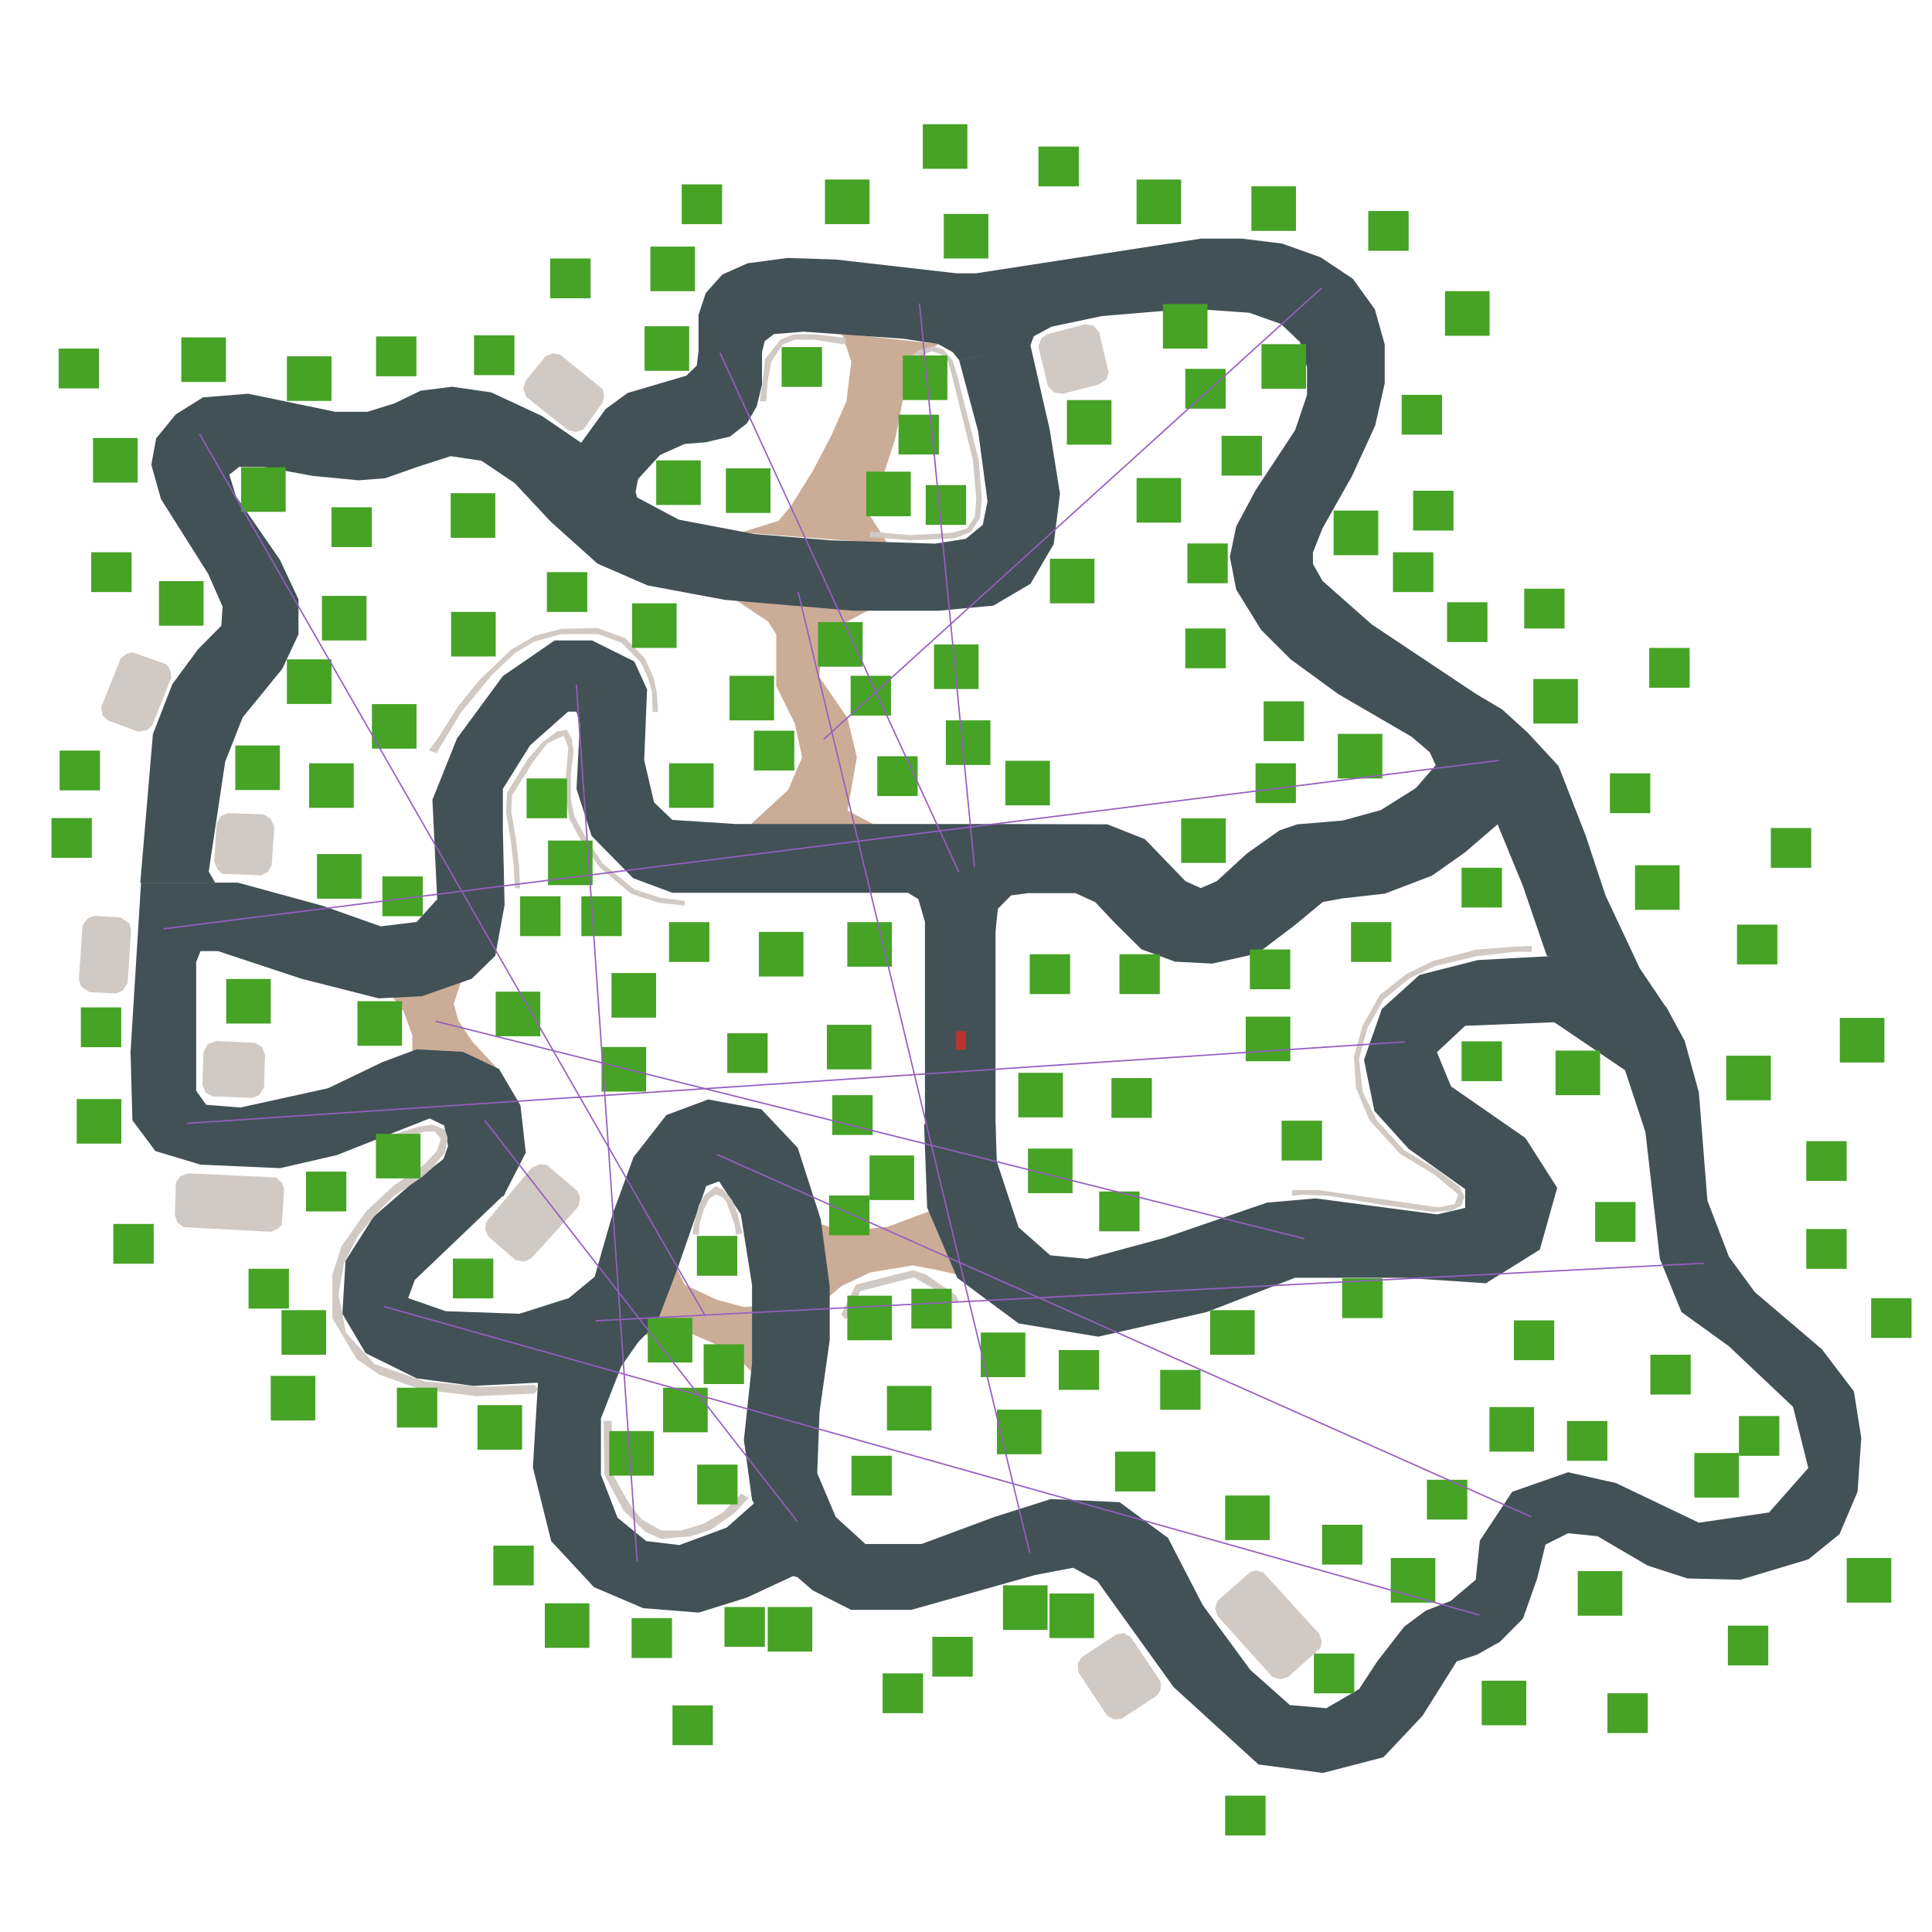
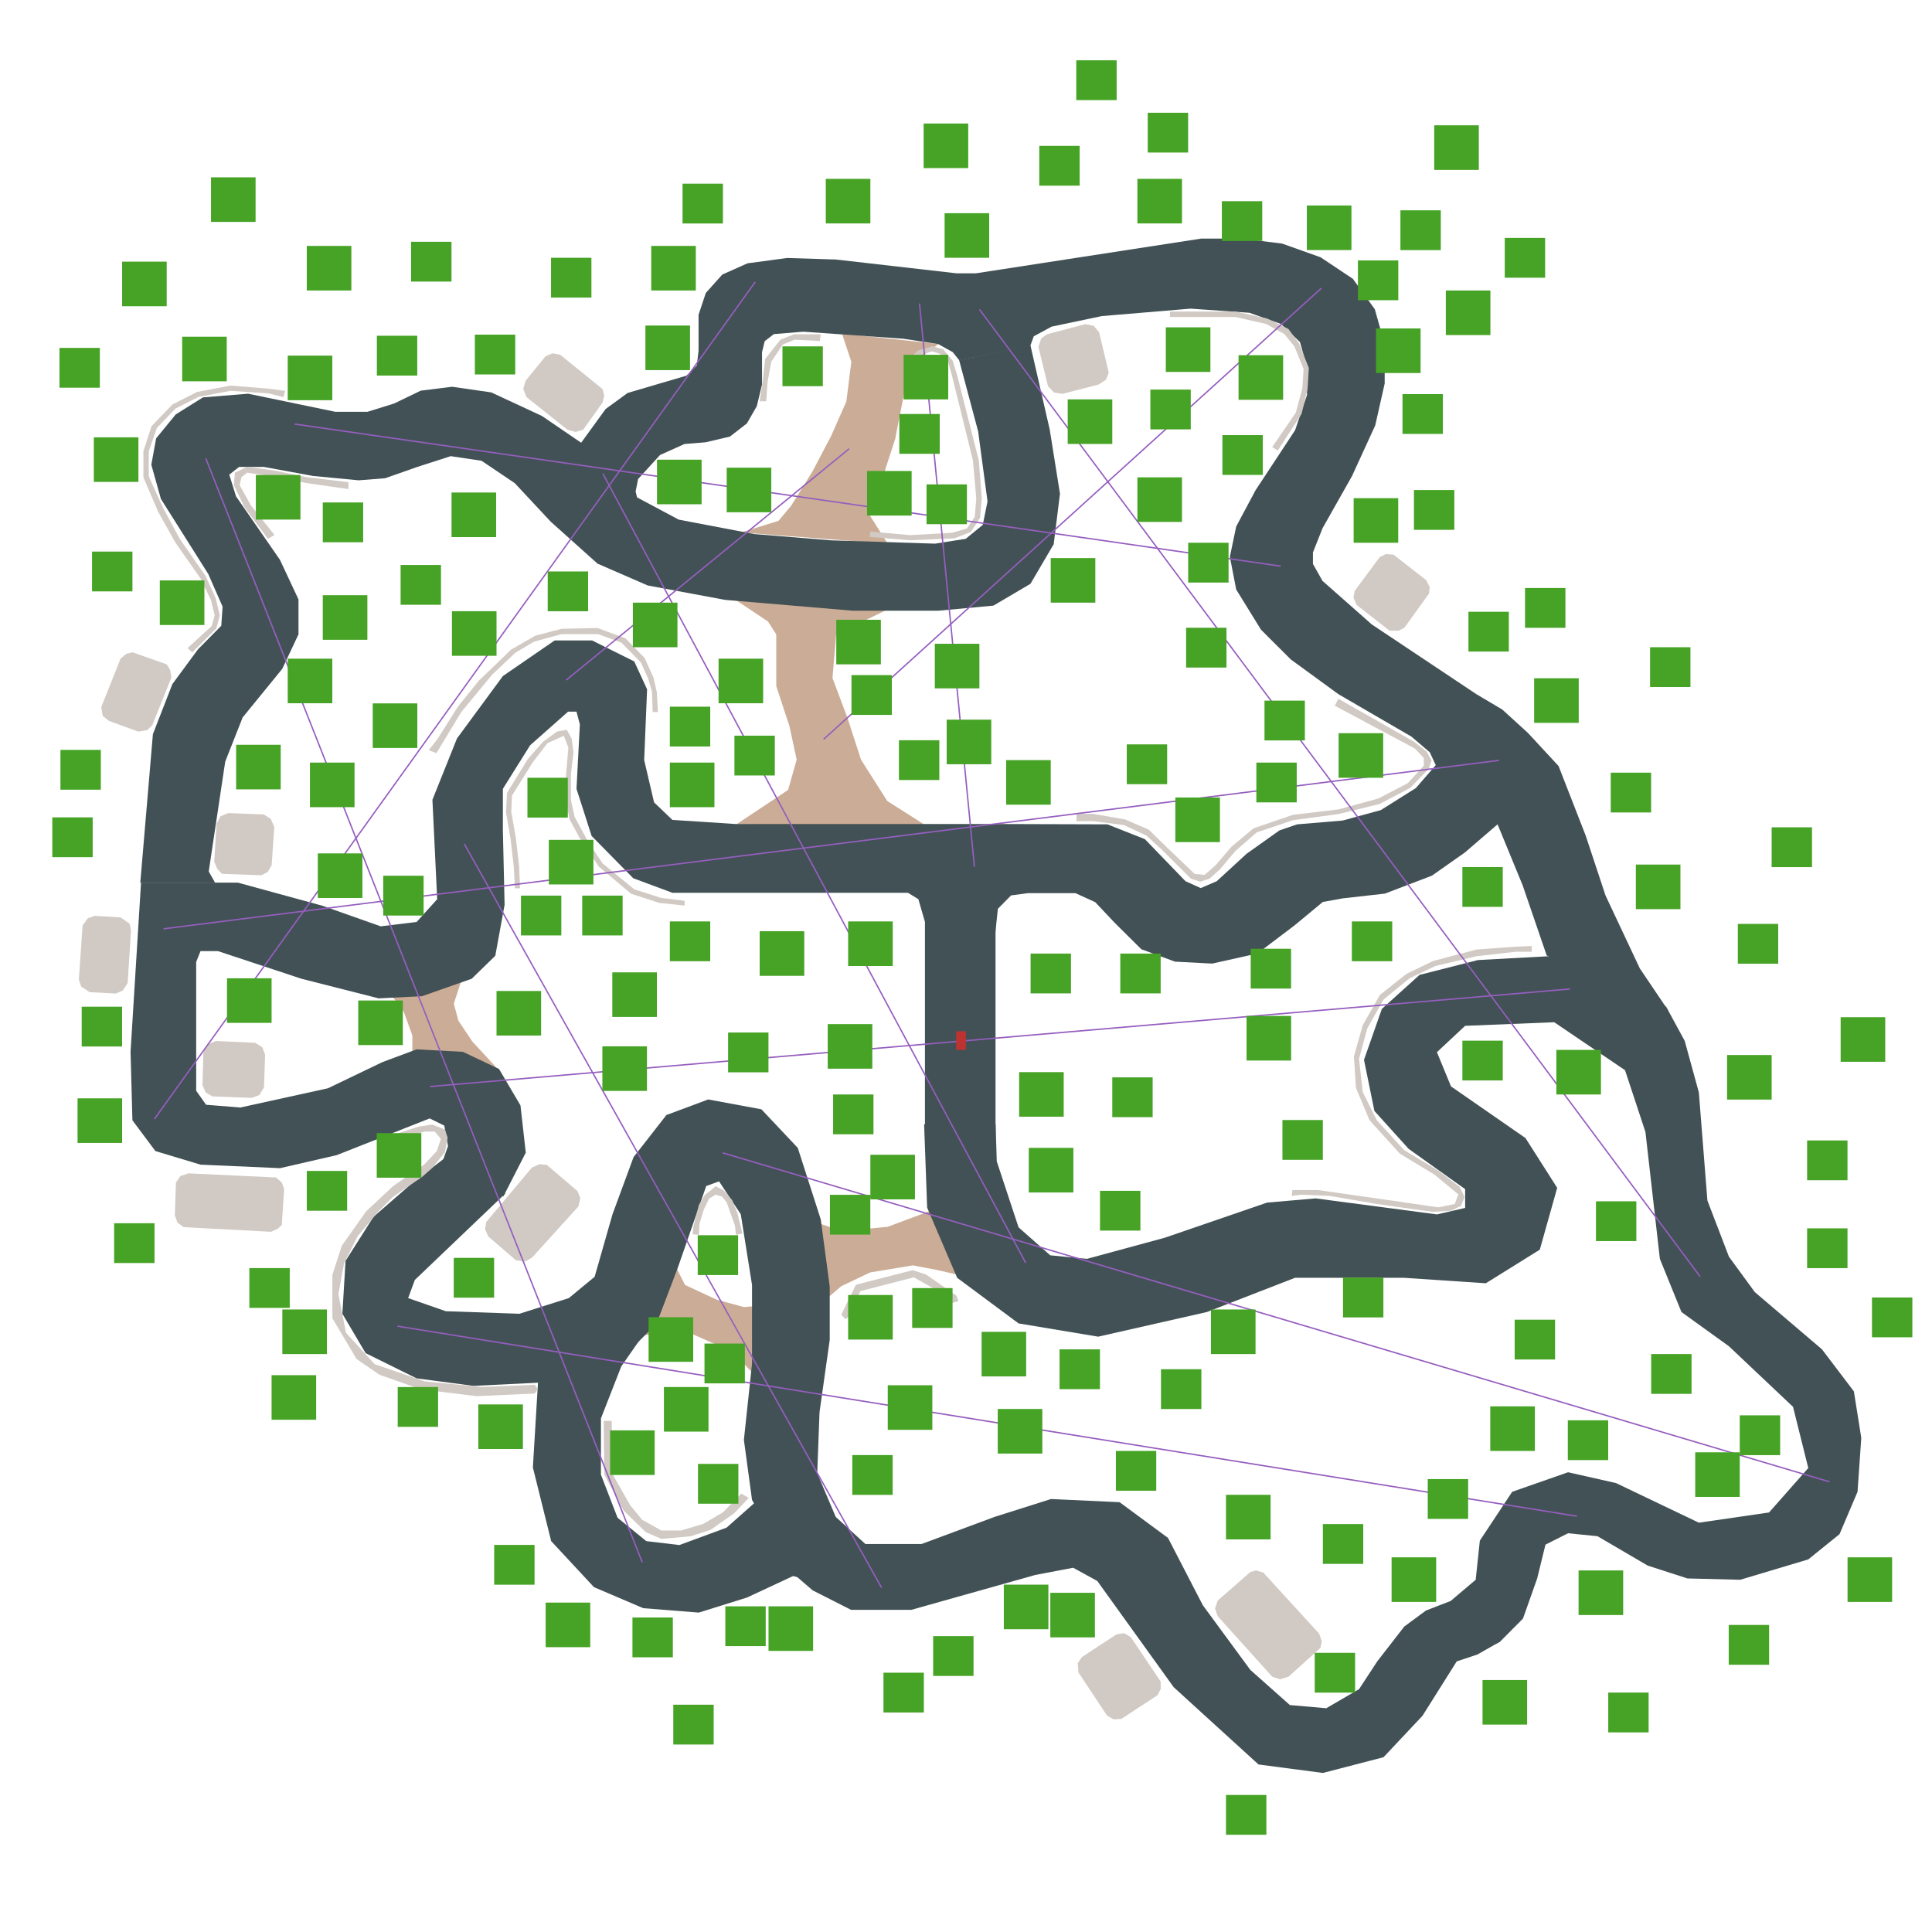
<svg xmlns="http://www.w3.org/2000/svg" width="14000" height="14000" viewBox="0 0 14000 14000" fill="none">
  <g opacity="0.5">
    <path d="M2925.5 7330.5L2844 7222L3340.5 7113.5L3288.5 7273L3321.5 7396L3423.5 7548.5L3594.5 7733L2988 7615V7503.5L2925.5 7330.5Z" fill="#97592D" />
    <path d="M6096.5 8921.5L5931.5 8863V9461L6096.5 9320L6305.5 9220.5L6614 9169.5L6782 9201L6942 9237.5L6738 8775.5L6432 8890L6096.5 8921.5Z" fill="#97592D" />
    <path d="M6023.5 3157.5L5887.5 3416.5L5733 3664.5L5641.5 3774L5370.5 3858.5L6432.5 3939.5L6306 3739.5L6403 3438.5L6486.5 3182L6549 2864.5L6602.5 2643.5L6800 2492.5L6101 2417L6169 2621L6133 2909.5L6023.5 3157.5Z" fill="#97592D" />
-     <path d="M5565 4503.5L5295.5 4324L6317.5 4410L5965.5 4597L5936 4904L6141.5 5203.5L6209 5488L6141.5 5873.5L6362.5 5989.5H5423L5711 5724L5812.5 5488L5760 5244.5L5625 4971.5V4597L5565 4503.5Z" fill="#97592D" />
+     <path d="M5565 4503.5L5295.5 4324L6428.5 4418L6059 4597L6032.5 4913L6141.5 5203.5L6239 5504.5L6429.5 5804.5L6729.5 5995L5338.5 5972L5711 5724L5773 5504.5L5720.5 5261L5625 4971.5V4597L5565 4503.5Z" fill="#97592D" />
    <path d="M4964 9311.5L4904.5 9193.5L4659 9675L4984 9653L5195 9745.5L5369.5 9862L5464 9958L5518.5 9460.5L5391 9471.5L5195 9418.5L4964 9311.5Z" fill="#97592D" />
  </g>
  <path d="M1724 6396H1022L946 7622L959.5 8118L1126 8341L1453 8439.5L2029.5 8465L2440 8370.5L3113.5 8104.5L3219.5 8156.5L3246.5 8305L3198.5 8439.5L3647.5 8670L3810 8352.5L3771.5 8010L3616 7746L3354.5 7622L3019 7604L2771 7696.5L2376.5 7886L1741.5 8025.5L1493.5 8005.5L1421.5 7904V6971L1453 6892H1579L2185 7092.5L2744 7234.5L3057.5 7219L3418 7092.5L3589 6926L3656.5 6556.5L3644 6015.5V5716L3841.5 5400.5L4116.5 5157H4177.5L4202 5249.5L4177.5 5716L4287 6057.5L4588.5 6364L4872.5 6469.5H6579.5L6655 6516L6702.5 6681V8239H7214V5971H5330L4872.5 5941.5L4739.5 5814L4668 5508L4689 4995L4596 4793L4290.5 4641H4019L3644 4899L3311.5 5351L3133.5 5795.5L3168 6516L3019 6681L2758.5 6712.5L2338.5 6564L1724 6396Z" fill="#425155" />
  <path d="M7231 6585.5L7213 6755L6957 6371L7205 5971L8024.5 5973.5L8296.5 6081L8590.5 6385.5L8701 6435.5L8817 6385.5L9033.5 6186.5L9272 6017L9400 5973.5L9729 5946L10006.5 5870L10260 5710.5L10404 5544.5L10360.5 5451L10228 5338L9699 5030.5L9353.5 4778.5L9138 4563.5L8958 4272L8912 4035L8958 3815L9098.5 3552L9385 3117L9471 2862.5V2660L9420 2478.5L9283 2348L9054 2266.5L8627 2236.5L7983.5 2290.5L7620 2367L7491 2437L7465.5 2507L6951 2610.5L6903.5 2551.5L6798 2493L6545 2454.5L5821.5 2403.5L5608 2421L5541.5 2472L5522 2551.5V2786L5484 2943.5L5412.5 3068L5289.5 3163.5L5113 3205L4960 3217.5L4783 3297L4624 3471L4598.5 3598.5L4207.5 3213.5L4388.5 2964L4548 2847.5L4794.5 2775L4973.5 2722.5L5049 2649L5062 2541.5V2281L5114.5 2123L5234 1989.5L5417 1908L5704 1869.5L6057 1880.5L6931 1980.5H7072L8704 1729H8998L9290.5 1765L9569.5 1864.5L9803.5 2020.5L9962.5 2241L10034 2495.5V2779L9965.5 3082.5L9797.5 3449L9583.5 3828L9514 4003V4086.5L9583.5 4209.5L9940.5 4525L10698 5030L10886 5141.5L11071 5310L11294 5551L11490.5 6055L11634 6488.5L11883 7018L12088 7321.5L11208 6924L11034 6416L10852 5973.5L10615 6177.5L10376 6345.5L10035.5 6475.5L9729 6510L9585.5 6536L9381 6705.5L9111.5 6909.5L8784 6982.5L8514.5 6968.5L8270.5 6878.5L8078.5 6688L7936.5 6537.5L7793 6472H7450L7326.5 6488.5L7231 6585.5Z" fill="#425155" />
  <path d="M7467 2503L6950 2609L7088 3126L7156 3633L7121.5 3803.5L6998 3904.5L6775.5 3939.5L6023.5 3915.5L5466.5 3870L4918.5 3765.5L4616.5 3604.5L4607 3566.5L4294.5 3265L3926.5 3014L3560 2843.5L3276 2802.5L3048.5 2831L2856 2924L2663 2984H2429.5L1798 2853L1471 2879.5L1273.5 3003L1131.5 3176.5L1096.5 3367.5L1166 3615.5L1509 4159L1613 4396L1603.5 4534.5L1434.5 4705.5L1249 4957.5L1108 5320L1016.5 6397H1559L1512.5 6315L1632 5519L1758.5 5198.5L2045.5 4846.5L2163 4596.5V4343.5L2028.5 4056.5L1710 3596L1661.5 3439.5L1732.5 3383.5H1911.5L2269 3449L2599 3480.5L2791 3465.5L3024 3383.5L3266 3305.5L3489.5 3339L3730 3501L3991 3780.5L4330 4084.5L4693.5 4242.5L5254.5 4347L6180.5 4425.5H6800L7199 4388.5L7467 4230.5L7635.5 3943.5L7681 3577.5L7606.5 3112L7467 2503Z" fill="#425155" />
  <path d="M4502 9901.5L4683 9641.5L3900 9992L3861.5 10634L3994 11167.5L4304 11501L4661 11653.5L5063.5 11685.5L5412.5 11576.5L5747.5 11420.5L5811.5 11437.5L5484.5 10875.5L5265 11070L4923 11196L4683 11167.5L4475 10998L4354.5 10686V10278.5L4502 9901.5Z" fill="#425155" />
  <path d="M3006 9275L3662 8648.5L3216.5 8396.5L2988.5 8572L2706.5 8817.5L2504 9136.5L2481 9520L2649.5 9805.5L3018.5 9988L3430.5 10042.5L3899.5 10019.5L4584.5 9765L4757.5 9591.5L4910 9191L5117.5 8594.5L5210.5 8560.5L5368 8799L5449.5 9311.5V9881L5390.5 10434L5449.5 10869L5759.5 11413L5889 11524.5L6167 11665.5H6604L7501 11413L7776.5 11360.5L7951.5 11456.5L8505 12226L9119.5 12786L9586.5 12847.5L10025.5 12733.5L10308 12433L10556 12039L10706.5 11989L10820.5 11923L10586 11572.5L10333 11670.5L10176 11786.5L9980 12039L9848.5 12240L9610.5 12378.5L9347 12355.5L9060.5 12101L8716 11632L8464 11144.5L8113 10885.5L7616 10862.5L7207 10992L6678 11188.5H6271L6056 10992L5922 10675.5L5938.5 10234L6012.5 9709.5V9323.5L5947.5 8836L5781 8318L5517.5 8038.5L5132 7967L4829 8080L4591 8385L4438.5 8799L4309 9252L4122 9406.5L3764 9520L3230 9501.5L2957.5 9406.5L3006 9275Z" fill="#425155" />
  <path d="M10867 11899L10693.5 11990.5L10514.5 11599L10693.5 11447.5L10723.5 11164L10958 10810L11363 10668.5L11710.5 10747L12310.5 11034L12819 10960L13103.5 10638L12993 10194.5L12528.5 9755.5L12184.5 9507.5L12028 9122L11923.5 8203L11775.5 7755L11262.5 7407.5L10617 7433.5L10412.5 7624.5L10514.5 7872.5L11054 8246.5L11284 8607.5L11158 9055.5L10767 9299L10175.5 9259.5H9384L8745 9507.5L7958 9686L7381 9590L6936 9259.5L6718.5 8751L6696.5 8147H7214.5L7223 8416L7381 8894L7610.5 9096.5L7877 9122L8440.5 8969L9181.5 8714.5L9533.5 8684L10412.5 8800L10617 8753V8617L10208 8325.5L9959.5 8050.5L9884 7680L10013.5 7311L10286.5 7064.5L10709 6957L11262.5 6927L11710 7037.5L12074 7296L12208 7542.5L12310.5 7916L12372.5 8699.5L12528.5 9106.5L12716 9363L13202.5 9777.5L13434 10082.5L13487.5 10419.5L13460.5 10810L13330 11117L13103.5 11300L12610.5 11447.5L12228 11438L11940 11345L11576 11132L11363 11110.5L11199 11193L11139 11438L11036 11729L10867 11899Z" fill="#425155" />
  <path d="M874.5 6648L686 6636.5L635.5 6655L598.5 6706.5L571.5 7097.5L588 7149L650 7189.5L839.5 7199.5L890 7177.5L925 7123L949.5 6739L938.5 6693L874.5 6648Z" fill="#D1C9C3" />
  <path d="M1849 7556.7L1566.5 7543.5L1503 7567.5L1474 7626.5L1467 7862.5L1490.5 7916.5L1539.5 7945L1825 7955.5L1879.5 7935L1913 7879.5L1921 7644L1901.5 7589.5L1849 7556.7Z" fill="#D1C9C3" />
  <path d="M1911 5901.5L1654 5892L1597.5 5915L1569 5969.5L1552.5 6245L1575 6297L1608.5 6332.01L1894 6342.51L1940.5 6318.5L1968.5 6270L1987.5 5992.5L1962 5934L1911 5901.5Z" fill="#D1C9C3" />
+   <path d="M9817 4281L9998 4037L10043 4015L10096.5 4018.5L10335.5 4204.5L10360.5 4255L10354.5 4302L10176.5 4549L10134.5 4570.5H10069.5L9830 4383L9807.5 4330.5L9817 4281Z" fill="#D1C9C3" />
  <path d="M916 4737.5L961 4727L1208.5 4814.5L1233.5 4856.5L1242.5 4908.5L1103 5256L1066.5 5291L1002 5301.5L789 5223.5L744 5187L734 5123.5L874 4772.5L916 4737.5Z" fill="#D1C9C3" />
  <path d="M4366.5 2819.5L4059.5 2571L4005 2560L3953 2582L3810 2757.5L3791.5 2817L3815 2877.5L4113 3114.5L4170.5 3130L4225.5 3114.5L4366.5 2917L4378.5 2867.5L4366.5 2819.5Z" fill="#D1C9C3" />
  <path d="M7924.5 2360.5L7864 2349L7586.5 2422.5L7545.5 2452.5L7524.5 2512.5L7594 2798L7637 2844L7699.5 2854L7960.5 2786.5L8014.5 2751.5L8034.5 2701L7964.5 2407L7924.5 2360.5Z" fill="#D1C9C3" />
  <path d="M1999.5 8532.5L1365.5 8502.5L1307.5 8522L1275 8569L1267 8807L1285.5 8859L1331.5 8892.5L1964 8926L2014 8903L2042 8876L2059 8615.5L2042 8569L1999.5 8532.5Z" fill="#D1C9C3" />
  <path d="M3523.5 8855L3854 8461L3910 8436L3962.5 8441.5L4184.5 8631L4205 8680L4191.5 8742L3854 9114.5L3803.5 9142L3738 9132L3538 8959.5L3515 8907.5L3523.5 8855Z" fill="#D1C9C3" />
  <path d="M8411 12186L8194 11863L8145.5 11834.5L8090.5 11843.5L7840 12007.5L7810 12052L7815 12119.5L8022 12431.5L8069 12459L8125.5 12456L8388.5 12283.5L8411 12239V12186Z" fill="#D1C9C3" />
  <path d="M8824 11598.5L9061 11391L9102 11380L9154.5 11395.5L9558.5 11837.5L9578.5 11893L9568 11941.5L9337 12150L9275.5 12169L9219 12150L8824 11711.5L8804.5 11655.5L8824 11598.5Z" fill="#D1C9C3" />
  <path d="M5068.5 8869L5064.5 8948L5019 8944L5025 8887L5064.5 8731L5109 8657L5151 8625.5L5186 8596L5244 8625.5L5305.5 8696.5L5343.5 8789.5L5366 8881.5L5379 8938.5L5333 8948L5325.5 8881.5L5265.5 8712.5L5233 8671.5L5186 8657L5138.5 8685L5099.5 8766.5L5068.5 8869Z" fill="#D1C9C3" />
  <path d="M6096 9527L6126.5 9559L6156.5 9537L6234.5 9356L6622 9256L6868 9395L6894 9443L6945 9429L6931.5 9389.5L6710.5 9235.5L6614 9204L6202 9310L6096 9527Z" fill="#D1C9C3" />
  <path d="M3034.5 8164L2844 8224.5L2854 8279.5L3073.5 8200H3150.5L3195 8253L3165 8341.5L3073.5 8439.5L2849.5 8594L2654 8777L2476.5 9027.5L2408.5 9238V9552.5L2584 9848L2749 9961.5L3048 10067.5L3453.5 10117L3874.5 10098L3897.5 10067.5L3874.5 10035L3495.5 10050L3079.5 10010.5L2715 9885.5L2507 9657.5L2452 9378L2493 9155L2591 8958.5L2743.5 8777L2849.5 8671L3057.5 8529.5L3132 8463.5L3224 8350L3244 8244L3224 8185L3132 8149L3034.5 8164Z" fill="#D1C9C3" />
  <path d="M4374.5 10296H4433V10672.5L4566.5 10907.5L4653 11012.5L4792 11090.5H4936.5L5097.5 11042L5239.5 10958.5L5371.5 10823L5425.5 10854.5L5320 10966L5148.5 11086L5006.5 11132L4792 11151.5L4678.5 11101.5L4518.5 10946L4379 10684.5L4374.5 10296Z" fill="#D1C9C3" />
  <path d="M3825 5500L3674 5745.5L3667 5888L3700 6079.5L3723 6280L3731.5 6437H3768.5L3762 6280L3738 6072.5L3705 5883L3710 5765.5L3861.5 5522.5L3966.5 5386L4085.5 5331.5L4118.5 5417.5L4101.5 5620V5797L4126 5935L4200.5 6072.5L4339.5 6280L4573.5 6476.5L4778 6543L4961 6562V6527.5L4788.5 6506L4596.5 6444.5L4367.5 6257.5L4262.5 6100.5L4164 5919.5L4137 5797V5609L4156 5450.5L4142.5 5352.5L4107 5288.5L4036.5 5301L3935 5375L3825 5500Z" fill="#D1C9C3" />
  <path d="M3341 5162L3162.5 5457.5L3107 5436L3170 5355.5L3320.5 5117.5L3469 4933.5L3704 4707L3878.5 4606.5L4069.5 4556.5L4329.5 4551L4532 4625L4671 4768L4735 4909L4759 5012.5L4767.5 5159.5H4729.5L4724.5 5012.5L4698 4920L4644.5 4801L4503.5 4657L4334.5 4595H4069.5L3870 4649.5L3735 4729.5L3565.5 4889.5L3341 5162Z" fill="#D1C9C3" />
+   <path d="M1941.5 3904.5L1989 3876.5L1820 3665L1736.5 3516L1750 3458L1791 3425L1968 3451.5L2218.5 3500L2525 3544V3494.5L2223 3458L1988 3409.5L1791 3382.5L1702.5 3425L1694.5 3516L1772.5 3676.5L1941.5 3904.5Z" fill="#D1C9C3" />
+   <path d="M9259 3265L9219 3239.5L9390 2990L9437 2815L9446.5 2674L9379.5 2509.5L9306.5 2420.5L9174.5 2347.5L8952 2297H8478V2257.5H8952L9183 2308.5L9336 2383.5L9412 2485.5L9484.5 2666.5L9475.5 2815L9431.5 2999.5L9259 3265Z" fill="#D1C9C3" />
+   <path d="M9672.5 5114L9698 5063.5L10247 5375L10337 5445L10374 5511L10352.5 5571.5L10218.5 5709.5L9998.5 5825.5L9699 5899L9369 5943.5L9106.5 6032L8951.5 6167L8840 6299.5L8765 6367L8697 6389L8629.5 6367L8421.5 6159.5L8307.5 6055L8145.5 5979L7923 5950.5H7801V5898H7923L8153 5938L8324.5 6012L8445 6130L8657.5 6333.5L8729.5 6339.5L8809.5 6269L8923.5 6136L9083.5 6002.5L9369 5904.5L9699 5865.5L9987 5786.5L10201 5675.5L10317.5 5549V5492.5L10251.5 5423.5L9672.5 5114Z" fill="#D1C9C3" />
+   <path d="M1393.5 4727.5L1359 4696.5L1534.5 4536L1555.5 4459L1528.5 4347.5L1452.5 4191L1270.5 3931L1145.5 3707L1039 3458.5V3269.5L1098 3088.5L1250 2930.5L1428.5 2840L1671.5 2794L1951.5 2817L2066.5 2832.5L2053.5 2877.5L1947 2851L1671.5 2832L1438.5 2876L1271 2961L1137 3101L1078 3269.5V3452L1181.5 3680.5L1302 3904L1489 4173L1562 4332.5L1593 4459L1567 4554.5L1393.5 4727.5Z" fill="#D1C9C3" />
  <path d="M6653.5 2539.5L6562.5 2620L6587.5 2652L6670.5 2571.5L6755 2546L6813 2565L6870 2620L6897.5 2718.5L7050 3335L7074.5 3613L7063.5 3745.5L7007.5 3829L6901 3860.5L6594 3878L6306 3851.5L6302 3891L6594 3915L6916 3901L7035 3855L7102 3751.5L7114.5 3613L7092.5 3335L6936 2718.5L6903 2612.5L6834 2530L6755 2509L6653.5 2539.5Z" fill="#D1C9C3" />
-   <path d="M5898 2461.5L6123.5 2496.5L6130.5 2452.5L6086 2444L5903.5 2422.5H5753L5655 2461.5L5544 2602.5L5527 2764.5L5504.5 2908H5552.5L5562 2768.5L5589.5 2620L5672.5 2496.5L5757.5 2461.5H5898Z" fill="#D1C9C3" />
+   <path d="M5757.5 2461.5L5941.5 2471L5947 2422.5H5753L5655 2461.5L5544 2602.5L5527 2764.5L5504.5 2908H5552.5L5562 2768.5L5589.5 2620L5672.5 2496.5L5757.5 2461.5Z" fill="#D1C9C3" />
  <path d="M9365 8623.5L9360.5 8666L9427 8657L9636.5 8666L9976.5 8724.5L10382.5 8782L10515 8773.5L10587 8738L10613 8673.5L10577.5 8601L10423 8483.5L10173.5 8333L9976.5 8117.5L9875 7913.5L9848 7672.5L9908 7452L10025.5 7243L10215 7088.5L10401 7000L10700 6929L10982.5 6897H11099.5V6854.5L10982.5 6860L10700 6880.5L10384 6964L10192 7057L9999.5 7209.5L9875 7429L9811 7655L9826 7884L9924 8117.5L10144 8360L10395 8512L10567.5 8655L10542 8724.5L10423 8749L10055 8695.5L9550 8623.5H9365Z" fill="#D1C9C3" />
-   <rect x="6140" y="6682" width="323.05" height="323.05" fill="#46A325" />
-   <rect x="9694" y="5318" width="323.05" height="323.05" fill="#46A325" />
-   <rect x="8559" y="5930" width="323.05" height="323.05" fill="#46A325" />
-   <rect x="9141" y="2494" width="323.05" height="323.05" fill="#46A325" />
-   <rect x="8427" y="2203" width="323.05" height="323.05" fill="#46A325" />
-   <rect x="6542" y="2576" width="323.05" height="323.05" fill="#46A325" />
-   <rect x="6277" y="3418" width="323.05" height="323.05" fill="#46A325" />
-   <rect x="4755" y="3336" width="323.05" height="323.05" fill="#46A325" />
-   <rect x="1747" y="3386" width="323.05" height="323.05" fill="#46A325" />
-   <rect x="1705" y="5402" width="323.05" height="323.05" fill="#46A325" />
-   <rect x="3266" y="3574" width="323.05" height="323.05" fill="#46A325" />
-   <rect x="7608" y="4049" width="323.05" height="323.05" fill="#46A325" />
-   <rect x="6768" y="4670" width="323.05" height="323.05" fill="#46A325" />
-   <rect x="7285" y="5513" width="323.05" height="323.05" fill="#46A325" />
-   <rect x="5928" y="4508" width="323.05" height="323.05" fill="#46A325" />
-   <rect x="5286" y="4897" width="323.05" height="323.05" fill="#46A325" />
-   <rect x="11111" y="4920" width="323.05" height="323.05" fill="#46A325" />
-   <rect x="11848" y="6270" width="323.05" height="323.05" fill="#46A325" />
-   <rect x="13332" y="7376" width="323.05" height="323.05" fill="#46A325" />
-   <rect x="9664" y="3700" width="323.05" height="323.05" fill="#46A325" />
-   <rect x="9068" y="1350" width="323.05" height="323.05" fill="#46A325" />
-   <rect x="10471" y="2110" width="323.05" height="323.05" fill="#46A325" />
-   <rect x="6839" y="1550" width="323.05" height="323.05" fill="#46A325" />
-   <rect x="8236" y="1301" width="323.05" height="323.05" fill="#46A325" />
-   <rect x="6687" y="900" width="323.05" height="323.05" fill="#46A325" />
-   <rect x="4713" y="1787" width="323.05" height="323.05" fill="#46A325" />
-   <rect x="2079" y="2582" width="323.05" height="323.05" fill="#46A325" />
-   <rect x="5978" y="1301" width="323.05" height="323.05" fill="#46A325" />
-   <rect x="4671" y="2364" width="323.05" height="323.05" fill="#46A325" />
-   <rect x="1314" y="2445" width="323.05" height="323.05" fill="#46A325" />
-   <rect x="674" y="3174" width="323.05" height="323.05" fill="#46A325" />
-   <rect x="1152" y="4211" width="323.05" height="323.05" fill="#46A325" />
-   <rect x="2079" y="4778" width="323.05" height="323.05" fill="#46A325" />
-   <rect x="6301" y="8373" width="323.05" height="323.05" fill="#46A325" />
-   <rect x="4848" y="5531" width="323.05" height="323.05" fill="#46A325" />
-   <rect x="4431" y="7051" width="323.05" height="323.05" fill="#46A325" />
-   <rect x="5499" y="6753" width="323.05" height="323.05" fill="#46A325" />
-   <rect x="5992" y="7426" width="323.05" height="323.05" fill="#46A325" />
-   <rect x="7449" y="8323" width="323.05" height="323.05" fill="#46A325" />
-   <rect x="7379" y="7774" width="323.05" height="323.05" fill="#46A325" />
-   <rect x="6427" y="10043" width="323.05" height="323.05" fill="#46A325" />
-   <rect x="2590" y="7255" width="323.05" height="323.05" fill="#46A325" />
-   <rect x="3971" y="6091" width="323.05" height="323.05" fill="#46A325" />
-   <rect x="2333" y="4318" width="323.05" height="323.05" fill="#46A325" />
-   <rect x="6854" y="5220" width="323.05" height="323.05" fill="#46A325" />
-   <rect x="7731" y="2899" width="323.05" height="323.05" fill="#46A325" />
-   <rect x="8236" y="3464" width="323.05" height="323.05" fill="#46A325" />
-   <rect x="5260" y="3394" width="323.05" height="323.05" fill="#46A325" />
-   <rect x="2297" y="6189" width="323.05" height="323.05" fill="#46A325" />
-   <rect x="4580" y="4372" width="323.05" height="323.05" fill="#46A325" />
-   <rect x="3269" y="4434" width="323.05" height="323.05" fill="#46A325" />
-   <rect x="4359" y="7587" width="323.05" height="323.05" fill="#46A325" />
-   <rect x="6140" y="9389" width="323.05" height="323.05" fill="#46A325" />
-   <rect x="7107" y="9656" width="323.05" height="323.05" fill="#46A325" />
-   <rect x="8769" y="9494" width="323.05" height="323.05" fill="#46A325" />
-   <rect x="7224" y="10215" width="323.05" height="323.05" fill="#46A325" />
-   <rect x="8878" y="10837" width="323.05" height="323.05" fill="#46A325" />
-   <rect x="10078" y="11290" width="323.05" height="323.05" fill="#46A325" />
-   <rect x="10793" y="10196" width="323.05" height="323.05" fill="#46A325" />
-   <rect x="12278" y="10529" width="323.05" height="323.05" fill="#46A325" />
-   <rect x="11272" y="7613" width="323.05" height="323.05" fill="#46A325" />
-   <rect x="9027" y="7367" width="323.05" height="323.05" fill="#46A325" />
-   <rect x="12509" y="7650" width="323.05" height="323.05" fill="#46A325" />
-   <rect x="4415" y="10370" width="323.05" height="323.05" fill="#46A325" />
-   <rect x="4694" y="9550" width="323.05" height="323.05" fill="#46A325" />
-   <rect x="4805" y="10056" width="323.05" height="323.05" fill="#46A325" />
-   <rect x="3460" y="10182" width="323.05" height="323.05" fill="#46A325" />
-   <rect x="3948" y="11618" width="323.05" height="323.05" fill="#46A325" />
-   <rect x="5563" y="11645" width="323.05" height="323.05" fill="#46A325" />
-   <rect x="7268" y="11488" width="323.05" height="323.05" fill="#46A325" />
-   <rect x="556" y="7964" width="323.05" height="323.05" fill="#46A325" />
-   <rect x="1962" y="9970" width="323.05" height="323.05" fill="#46A325" />
-   <rect x="2695" y="5102" width="323.05" height="323.05" fill="#46A325" />
-   <rect x="3592" y="7186" width="323.05" height="323.05" fill="#46A325" />
-   <rect x="1639" y="7094" width="323.05" height="323.05" fill="#46A325" />
-   <rect x="2724" y="8216" width="323.05" height="323.05" fill="#46A325" />
-   <rect x="2040" y="9494" width="323.05" height="323.05" fill="#46A325" />
-   <rect x="7605" y="11547" width="323.05" height="323.05" fill="#46A325" />
-   <rect x="10737" y="12179" width="323.05" height="323.05" fill="#46A325" />
-   <rect x="13382" y="11290" width="323.05" height="323.05" fill="#46A325" />
-   <rect x="11433" y="11385" width="323.05" height="323.05" fill="#46A325" />
-   <rect x="2240" y="5531" width="323.05" height="323.05" fill="#46A325" />
-   <rect x="3816" y="5641" width="292.6" height="288.4" fill="#46A325" />
-   <rect x="3769" y="6495" width="292.6" height="288.4" fill="#46A325" />
-   <rect x="3963" y="4146" width="292.6" height="288.4" fill="#46A325" />
-   <rect x="5270" y="7487" width="292.6" height="288.4" fill="#46A325" />
-   <rect x="3282" y="9120" width="292.6" height="288.4" fill="#46A325" />
-   <rect x="6708" y="3515" width="292.6" height="288.4" fill="#46A325" />
-   <rect x="6511" y="3005" width="292.6" height="288.4" fill="#46A325" />
-   <rect x="5664" y="2515" width="292.6" height="288.4" fill="#46A325" />
-   <rect x="8589" y="2673" width="292.6" height="288.4" fill="#46A325" />
-   <rect x="8852" y="3158" width="292.6" height="288.4" fill="#46A325" />
-   <rect x="8589" y="4554" width="292.6" height="288.4" fill="#46A325" />
-   <rect x="8604" y="3938" width="292.6" height="288.4" fill="#46A325" />
-   <rect x="9157" y="5082" width="292.6" height="288.4" fill="#46A325" />
-   <rect x="9098" y="5531" width="292.6" height="288.4" fill="#46A325" />
-   <rect x="10486" y="4364" width="292.6" height="288.4" fill="#46A325" />
-   <rect x="11045" y="4266" width="292.6" height="288.4" fill="#46A325" />
-   <rect x="12832" y="6000" width="292.6" height="288.4" fill="#46A325" />
-   <rect x="11951" y="4695" width="292.6" height="288.4" fill="#46A325" />
-   <rect x="10157" y="2861" width="292.6" height="288.4" fill="#46A325" />
-   <rect x="11666" y="5604" width="292.6" height="288.4" fill="#46A325" />
-   <rect x="10591" y="6288" width="292.6" height="288.4" fill="#46A325" />
-   <rect x="9057" y="6880" width="292.6" height="288.4" fill="#46A325" />
-   <rect x="8112" y="6915" width="292.6" height="288.4" fill="#46A325" />
-   <rect x="11559" y="8710" width="292.6" height="288.4" fill="#46A325" />
-   <rect x="10970" y="9568" width="292.6" height="288.4" fill="#46A325" />
-   <rect x="11959" y="9817" width="292.6" height="288.4" fill="#46A325" />
-   <rect x="10240" y="3556" width="292.6" height="288.4" fill="#46A325" />
-   <rect x="9915" y="1529" width="292.6" height="288.4" fill="#46A325" />
-   <rect x="7525" y="1062" width="292.6" height="288.4" fill="#46A325" />
-   <rect x="10094" y="4002" width="292.6" height="288.4" fill="#46A325" />
-   <rect x="4940" y="1336" width="292.6" height="288.4" fill="#46A325" />
-   <rect x="3987" y="1873" width="292.6" height="288.4" fill="#46A325" />
-   <rect x="3435" y="2430" width="292.6" height="288.4" fill="#46A325" />
-   <rect x="2725" y="2438" width="292.6" height="288.4" fill="#46A325" />
-   <rect x="425" y="2526" width="292.6" height="288.4" fill="#46A325" />
-   <rect x="661" y="4002" width="292.6" height="288.4" fill="#46A325" />
-   <rect x="2402" y="3676" width="292.6" height="288.4" fill="#46A325" />
-   <rect x="432" y="5439" width="292.6" height="288.4" fill="#46A325" />
-   <rect x="5050" y="8956" width="292.6" height="288.4" fill="#46A325" />
-   <rect x="5099" y="9741" width="292.6" height="288.4" fill="#46A325" />
-   <rect x="2876" y="10056" width="292.6" height="288.4" fill="#46A325" />
-   <rect x="1801" y="9194" width="292.6" height="288.4" fill="#46A325" />
-   <rect x="2217" y="8490" width="292.6" height="288.4" fill="#46A325" />
-   <rect x="821" y="8869" width="292.6" height="288.4" fill="#46A325" />
-   <rect x="3575" y="11200" width="292.6" height="288.4" fill="#46A325" />
-   <rect x="5052" y="10613" width="292.6" height="288.4" fill="#46A325" />
-   <rect x="4577" y="11726" width="292.6" height="288.4" fill="#46A325" />
-   <rect x="5250" y="11645" width="292.6" height="288.4" fill="#46A325" />
-   <rect x="4873" y="12358" width="292.6" height="288.4" fill="#46A325" />
-   <rect x="6396" y="12126" width="292.6" height="288.4" fill="#46A325" />
-   <rect x="6170" y="10549" width="292.6" height="288.4" fill="#46A325" />
-   <rect x="9521" y="11982" width="292.6" height="288.4" fill="#46A325" />
-   <rect x="11355" y="10297" width="292.6" height="288.4" fill="#46A325" />
-   <rect x="12521" y="11780" width="292.6" height="288.4" fill="#46A325" />
-   <rect x="13559" y="9407" width="292.6" height="288.4" fill="#46A325" />
-   <rect x="13089" y="8269" width="292.6" height="288.4" fill="#46A325" />
-   <rect x="13089" y="8906" width="292.6" height="288.4" fill="#46A325" />
-   <rect x="12587" y="6700" width="292.6" height="288.4" fill="#46A325" />
-   <rect x="9790" y="6682" width="292.6" height="288.4" fill="#46A325" />
-   <rect x="8054" y="7812" width="292.6" height="288.4" fill="#46A325" />
-   <rect x="6031" y="7936" width="292.6" height="288.4" fill="#46A325" />
-   <rect x="6008" y="8663" width="292.6" height="288.4" fill="#46A325" />
-   <rect x="11648" y="12270" width="292.6" height="288.4" fill="#46A325" />
-   <rect x="8878" y="13012" width="292.6" height="288.4" fill="#46A325" />
-   <rect x="6756" y="11861" width="292.6" height="288.4" fill="#46A325" />
-   <rect x="8080" y="10519" width="292.6" height="288.4" fill="#46A325" />
-   <rect x="9580" y="11049" width="292.6" height="288.4" fill="#46A325" />
-   <rect x="10340" y="10723" width="292.6" height="288.4" fill="#46A325" />
-   <rect x="8407" y="9927" width="292.6" height="288.4" fill="#46A325" />
-   <rect x="7672" y="9783" width="292.6" height="288.4" fill="#46A325" />
-   <rect x="6604" y="9339" width="292.6" height="288.4" fill="#46A325" />
-   <rect x="12601" y="10261" width="292.6" height="288.4" fill="#46A325" />
-   <rect x="10591" y="7546" width="292.6" height="288.4" fill="#46A325" />
-   <rect x="9726" y="9263" width="292.6" height="288.4" fill="#46A325" />
-   <rect x="7965" y="8634" width="292.6" height="288.4" fill="#46A325" />
-   <rect x="9287" y="8121" width="292.6" height="288.4" fill="#46A325" />
-   <rect x="7462" y="6915" width="292.6" height="288.4" fill="#46A325" />
-   <rect x="5463" y="5295" width="292.6" height="288.4" fill="#46A325" />
-   <rect x="6164" y="4897" width="292.6" height="288.4" fill="#46A325" />
-   <rect x="6357" y="5480" width="292.6" height="288.4" fill="#46A325" />
-   <rect x="4213" y="6495" width="292.6" height="288.4" fill="#46A325" />
-   <rect x="2771" y="6351" width="292.6" height="288.4" fill="#46A325" />
-   <rect x="586" y="7300" width="292.6" height="288.4" fill="#46A325" />
-   <rect x="373" y="5928" width="292.6" height="288.4" fill="#46A325" />
-   <rect x="4848" y="6682" width="292.6" height="288.4" fill="#46A325" />
  <path d="M9575.5 2088L5968.5 5357" stroke="#955EBF" stroke-width="10" />
-   <path d="M6948 6319L5217 2556.5" stroke="#955EBF" stroke-width="10" />
-   <path d="M1446.5 3145L5108 9531" stroke="#955EBF" stroke-width="10" />
  <path d="M6663 2199.5L7061 6281" stroke="#955EBF" stroke-width="10" />
-   <path d="M7461.5 11252.5L5783.5 4289.5" stroke="#955EBF" stroke-width="10" />
  <path d="M10861.5 5510L1185 6730.5" stroke="#955EBF" stroke-width="10" />
-   <path d="M3157.5 7400.5L9451.5 8976" stroke="#955EBF" stroke-width="10" />
-   <path d="M5196 8366L11096.5 10991.5" stroke="#955EBF" stroke-width="10" />
-   <path d="M10720.5 11703.5L2780.5 9467" stroke="#955EBF" stroke-width="10" />
-   <path d="M10178.5 7549.5L1357 8140" stroke="#955EBF" stroke-width="10" />
-   <path d="M12347.5 9153.5L4315.5 9570.5" stroke="#955EBF" stroke-width="10" />
-   <path d="M5775.5 11022.5L3512.5 8119" stroke="#955EBF" stroke-width="10" />
-   <path d="M4176.5 4960.5L4617 11316" stroke="#955EBF" stroke-width="10" />
+   <path d="M6153 3252L4103 4928" stroke="#955EBF" stroke-width="10" />
+   <path d="M3364.5 6115.5L6388.5 11505.5" stroke="#955EBF" stroke-width="10" />
+   <path d="M5237 8354L13258 10738" stroke="#955EBF" stroke-width="10" />
+   <path d="M3116 7873.5L11377 7166.5" stroke="#955EBF" stroke-width="10" />
+   <path d="M4654 11321.5L1491 3321" stroke="#955EBF" stroke-width="10" />
+   <path d="M4369 3433L7432.5 9151" stroke="#955EBF" stroke-width="10" />
+   <path d="M9280.5 4102.5L2136 3073" stroke="#955EBF" stroke-width="10" />
+   <path d="M11426.5 10987L2880.5 9610" stroke="#955EBF" stroke-width="10" />
+   <path d="M1119 8109L5472.5 2043.5" stroke="#955EBF" stroke-width="10" />
+   <path d="M12319.5 9250.5L7097.5 2242" stroke="#955EBF" stroke-width="10" />
  <rect x="6929" y="7608" width="135" height="70" transform="rotate(-90 6929 7608)" fill="#BF3232" />
  <path opacity="0.01" d="M10123 7749.5L10698 8459.5L10887.5 8940L10001.5 9054.5L8737 9203.5L7803.5 9447L7161 8940L6451 9054.5L7039.5 8338L6958.5 7553.5V6775.5L6843.5 6241.5H5923.5L4713 6167L4382 5531.5V5004L3874.5 4963.5L3367.5 5761.5L3306.5 6775.5L3130.5 7377.5L2488 6857L1548 6660.5L1183 6775.5V8033.5L1778 8270.5L2684.5 7945.5H3482.5L3367.5 8649L2684.5 9359L3259 9758H4185.5L4551 9109L4923 8270.5L5585.5 8426L5660 9163L5098.5 9575.5L5707 9900V10684.5L5531.5 11300L4551 11361L4043.5 10515.5L6295.5 11361L7492.5 11219H8081L8547.5 11847.5L8987 12443L9650 12605L10251.5 12152L10698 11732.5L11090.5 11002.5L11672 10928L12490 11293L13220.5 10928V10116.5L12578 9521.5L12274 8940L12104.5 8270.5L11935.5 7513L11171.5 7174.5L10333 7310L11353.5 6400.5L10887.5 5531.5L9890 6167L8683 6660.5L7492.5 6241.5L10123 4963.5L9132 4082.5L9676.5 3014.5L9548.5 2149.5L8081 2042.5L7039.5 2331L7492.5 3602L6760.5 4221.5H5531.5L5923.5 5332.5L4827.5 3986.5L5863.5 3506L4090.5 3538L5019.5 2876L5531.5 2042.5L6504.5 2149.5L3428 3153.5L2403 3281.5L1420 3153.5L1548 3986.5L1778 4595.5L1313.5 5418L1183 6101.5" stroke="#2027CD" />
+   <rect x="6146" y="6677" width="323.05" height="323.05" fill="#46A325" />
+   <rect x="9700" y="5313" width="323.05" height="323.05" fill="#46A325" />
+   <rect x="8517" y="5779" width="323.05" height="323.05" fill="#46A325" />
+   <rect x="8975" y="2574" width="323.05" height="323.05" fill="#46A325" />
+   <rect x="8448" y="2372" width="323.05" height="323.05" fill="#46A325" />
+   <rect x="6548" y="2571" width="323.05" height="323.05" fill="#46A325" />
+   <rect x="6283" y="3413" width="323.05" height="323.05" fill="#46A325" />
+   <rect x="4761" y="3331" width="323.05" height="323.05" fill="#46A325" />
+   <rect x="1854" y="3442" width="323.05" height="323.05" fill="#46A325" />
+   <rect x="1711" y="5397" width="323.05" height="323.05" fill="#46A325" />
+   <rect x="3272" y="3569" width="323.05" height="323.05" fill="#46A325" />
+   <rect x="7614" y="4044" width="323.05" height="323.05" fill="#46A325" />
+   <rect x="6774" y="4665" width="323.05" height="323.05" fill="#46A325" />
+   <rect x="7291" y="5508" width="323.05" height="323.05" fill="#46A325" />
+   <rect x="6060" y="4491" width="323.05" height="323.05" fill="#46A325" />
+   <rect x="5207" y="4773" width="323.05" height="323.05" fill="#46A325" />
+   <rect x="11117" y="4915" width="323.05" height="323.05" fill="#46A325" />
+   <rect x="11854" y="6265" width="323.05" height="323.05" fill="#46A325" />
+   <rect x="13338" y="7371" width="323.05" height="323.05" fill="#46A325" />
+   <rect x="9809" y="3610" width="323.05" height="323.05" fill="#46A325" />
+   <rect x="10393" y="908" width="323.05" height="323.05" fill="#46A325" />
+   <rect x="9470" y="1489" width="323.05" height="323.05" fill="#46A325" />
+   <rect x="10477" y="2105" width="323.05" height="323.05" fill="#46A325" />
+   <rect x="9971" y="2380" width="323.05" height="323.05" fill="#46A325" />
+   <rect x="6845" y="1545" width="323.05" height="323.05" fill="#46A325" />
+   <rect x="8242" y="1296" width="323.05" height="323.05" fill="#46A325" />
+   <rect x="6693" y="895" width="323.05" height="323.05" fill="#46A325" />
+   <rect x="4719" y="1782" width="323.05" height="323.05" fill="#46A325" />
+   <rect x="2085" y="2577" width="323.05" height="323.05" fill="#46A325" />
+   <rect x="2223" y="1782" width="323.05" height="323.05" fill="#46A325" />
+   <rect x="885" y="1896" width="323.05" height="323.05" fill="#46A325" />
+   <rect x="1529" y="1285" width="323.05" height="323.05" fill="#46A325" />
+   <rect x="5984" y="1296" width="323.05" height="323.05" fill="#46A325" />
+   <rect x="4677" y="2359" width="323.05" height="323.05" fill="#46A325" />
+   <rect x="1320" y="2440" width="323.05" height="323.05" fill="#46A325" />
+   <rect x="680" y="3169" width="323.05" height="323.05" fill="#46A325" />
+   <rect x="1158" y="4206" width="323.05" height="323.05" fill="#46A325" />
+   <rect x="2085" y="4773" width="323.05" height="323.05" fill="#46A325" />
+   <rect x="6307" y="8368" width="323.05" height="323.05" fill="#46A325" />
+   <rect x="4854" y="5526" width="323.05" height="323.05" fill="#46A325" />
+   <rect x="4437" y="7046" width="323.05" height="323.05" fill="#46A325" />
+   <rect x="5505" y="6748" width="323.05" height="323.05" fill="#46A325" />
+   <rect x="5998" y="7421" width="323.05" height="323.05" fill="#46A325" />
+   <rect x="7455" y="8318" width="323.05" height="323.05" fill="#46A325" />
+   <rect x="7385" y="7769" width="323.05" height="323.05" fill="#46A325" />
+   <rect x="6433" y="10038" width="323.05" height="323.05" fill="#46A325" />
+   <rect x="2596" y="7250" width="323.05" height="323.05" fill="#46A325" />
+   <rect x="3977" y="6086" width="323.05" height="323.05" fill="#46A325" />
+   <rect x="2339" y="4313" width="323.05" height="323.05" fill="#46A325" />
+   <rect x="6860" y="5215" width="323.05" height="323.05" fill="#46A325" />
+   <rect x="7737" y="2894" width="323.05" height="323.05" fill="#46A325" />
+   <rect x="8242" y="3459" width="323.05" height="323.05" fill="#46A325" />
+   <rect x="5266" y="3389" width="323.05" height="323.05" fill="#46A325" />
+   <rect x="2303" y="6184" width="323.05" height="323.05" fill="#46A325" />
+   <rect x="4586" y="4367" width="323.05" height="323.05" fill="#46A325" />
+   <rect x="3275" y="4429" width="323.05" height="323.05" fill="#46A325" />
+   <rect x="4365" y="7582" width="323.05" height="323.05" fill="#46A325" />
+   <rect x="6146" y="9384" width="323.05" height="323.05" fill="#46A325" />
+   <rect x="7113" y="9651" width="323.05" height="323.05" fill="#46A325" />
+   <rect x="8775" y="9489" width="323.05" height="323.05" fill="#46A325" />
+   <rect x="7230" y="10210" width="323.05" height="323.05" fill="#46A325" />
+   <rect x="8884" y="10832" width="323.05" height="323.05" fill="#46A325" />
+   <rect x="10084" y="11285" width="323.05" height="323.05" fill="#46A325" />
+   <rect x="10799" y="10191" width="323.05" height="323.05" fill="#46A325" />
+   <rect x="12284" y="10524" width="323.05" height="323.05" fill="#46A325" />
+   <rect x="11278" y="7608" width="323.05" height="323.05" fill="#46A325" />
+   <rect x="9033" y="7362" width="323.05" height="323.05" fill="#46A325" />
+   <rect x="12515" y="7645" width="323.05" height="323.05" fill="#46A325" />
+   <rect x="4421" y="10365" width="323.05" height="323.05" fill="#46A325" />
+   <rect x="4700" y="9545" width="323.05" height="323.05" fill="#46A325" />
+   <rect x="4811" y="10051" width="323.05" height="323.05" fill="#46A325" />
+   <rect x="3466" y="10177" width="323.05" height="323.05" fill="#46A325" />
+   <rect x="3954" y="11613" width="323.05" height="323.05" fill="#46A325" />
+   <rect x="5569" y="11640" width="323.05" height="323.05" fill="#46A325" />
+   <rect x="7274" y="11483" width="323.05" height="323.05" fill="#46A325" />
+   <rect x="562" y="7959" width="323.05" height="323.05" fill="#46A325" />
+   <rect x="1968" y="9965" width="323.05" height="323.05" fill="#46A325" />
+   <rect x="2701" y="5097" width="323.05" height="323.05" fill="#46A325" />
+   <rect x="3598" y="7181" width="323.05" height="323.05" fill="#46A325" />
+   <rect x="1645" y="7089" width="323.05" height="323.05" fill="#46A325" />
+   <rect x="2730" y="8211" width="323.05" height="323.05" fill="#46A325" />
+   <rect x="2046" y="9489" width="323.05" height="323.05" fill="#46A325" />
+   <rect x="7611" y="11542" width="323.05" height="323.05" fill="#46A325" />
+   <rect x="10743" y="12174" width="323.05" height="323.05" fill="#46A325" />
+   <rect x="13388" y="11285" width="323.05" height="323.05" fill="#46A325" />
+   <rect x="11439" y="11380" width="323.05" height="323.05" fill="#46A325" />
+   <rect x="2246" y="5526" width="323.05" height="323.05" fill="#46A325" />
+   <rect x="3822" y="5636" width="292.6" height="288.4" fill="#46A325" />
+   <rect x="3775" y="6490" width="292.6" height="288.4" fill="#46A325" />
+   <rect x="3969" y="4141" width="292.6" height="288.4" fill="#46A325" />
+   <rect x="5276" y="7482" width="292.6" height="288.4" fill="#46A325" />
+   <rect x="3288" y="9115" width="292.6" height="288.4" fill="#46A325" />
+   <rect x="6714" y="3510" width="292.6" height="288.4" fill="#46A325" />
+   <rect x="6517" y="3000" width="292.6" height="288.4" fill="#46A325" />
+   <rect x="5670" y="2510" width="292.6" height="288.4" fill="#46A325" />
+   <rect x="8336" y="2823" width="292.6" height="288.4" fill="#46A325" />
+   <rect x="8858" y="3153" width="292.6" height="288.4" fill="#46A325" />
+   <rect x="8595" y="4549" width="292.6" height="288.4" fill="#46A325" />
+   <rect x="8610" y="3933" width="292.6" height="288.4" fill="#46A325" />
+   <rect x="9163" y="5077" width="292.6" height="288.4" fill="#46A325" />
+   <rect x="9104" y="5526" width="292.6" height="288.4" fill="#46A325" />
+   <rect x="8165" y="5394" width="292.6" height="288.4" fill="#46A325" />
+   <rect x="10641" y="4433" width="292.6" height="288.4" fill="#46A325" />
+   <rect x="11051" y="4261" width="292.6" height="288.4" fill="#46A325" />
+   <rect x="12838" y="5995" width="292.6" height="288.4" fill="#46A325" />
+   <rect x="11957" y="4690" width="292.6" height="288.4" fill="#46A325" />
+   <rect x="10163" y="2856" width="292.6" height="288.4" fill="#46A325" />
+   <rect x="11672" y="5599" width="292.6" height="288.4" fill="#46A325" />
+   <rect x="10597" y="6283" width="292.6" height="288.4" fill="#46A325" />
+   <rect x="9063" y="6875" width="292.6" height="288.4" fill="#46A325" />
+   <rect x="8118" y="6910" width="292.6" height="288.4" fill="#46A325" />
+   <rect x="11565" y="8705" width="292.6" height="288.4" fill="#46A325" />
+   <rect x="10976" y="9563" width="292.6" height="288.4" fill="#46A325" />
+   <rect x="11965" y="9812" width="292.6" height="288.4" fill="#46A325" />
+   <rect x="10246" y="3551" width="292.6" height="288.4" fill="#46A325" />
+   <rect x="10148" y="1524" width="292.6" height="288.4" fill="#46A325" />
+   <rect x="8854" y="1458" width="292.6" height="288.4" fill="#46A325" />
+   <rect x="8317" y="817" width="292.6" height="288.4" fill="#46A325" />
+   <rect x="10904" y="1724" width="292.6" height="288.4" fill="#46A325" />
+   <rect x="7799" y="437" width="292.6" height="288.4" fill="#46A325" />
+   <rect x="9840" y="1887" width="292.6" height="288.4" fill="#46A325" />
+   <rect x="7531" y="1057" width="292.6" height="288.4" fill="#46A325" />
+   <rect x="4946" y="1331" width="292.6" height="288.4" fill="#46A325" />
+   <rect x="3993" y="1868" width="292.6" height="288.4" fill="#46A325" />
+   <rect x="3441" y="2425" width="292.6" height="288.4" fill="#46A325" />
+   <rect x="2979" y="1752" width="292.6" height="288.4" fill="#46A325" />
+   <rect x="2731" y="2433" width="292.6" height="288.4" fill="#46A325" />
+   <rect x="431" y="2521" width="292.6" height="288.4" fill="#46A325" />
+   <rect x="667" y="3997" width="292.6" height="288.4" fill="#46A325" />
+   <rect x="2339" y="3641" width="292.6" height="288.4" fill="#46A325" />
+   <rect x="2903" y="4094" width="292.6" height="288.4" fill="#46A325" />
+   <rect x="438" y="5434" width="292.6" height="288.4" fill="#46A325" />
+   <rect x="5056" y="8951" width="292.6" height="288.4" fill="#46A325" />
+   <rect x="5105" y="9736" width="292.6" height="288.4" fill="#46A325" />
+   <rect x="2882" y="10051" width="292.6" height="288.4" fill="#46A325" />
+   <rect x="1807" y="9189" width="292.6" height="288.4" fill="#46A325" />
+   <rect x="2223" y="8485" width="292.6" height="288.4" fill="#46A325" />
+   <rect x="827" y="8864" width="292.6" height="288.4" fill="#46A325" />
+   <rect x="3581" y="11195" width="292.6" height="288.4" fill="#46A325" />
+   <rect x="5058" y="10608" width="292.6" height="288.4" fill="#46A325" />
+   <rect x="4583" y="11721" width="292.6" height="288.4" fill="#46A325" />
+   <rect x="5256" y="11640" width="292.6" height="288.4" fill="#46A325" />
+   <rect x="4879" y="12353" width="292.6" height="288.4" fill="#46A325" />
+   <rect x="6402" y="12121" width="292.6" height="288.4" fill="#46A325" />
+   <rect x="6176" y="10544" width="292.6" height="288.4" fill="#46A325" />
+   <rect x="9527" y="11977" width="292.6" height="288.4" fill="#46A325" />
+   <rect x="11361" y="10292" width="292.6" height="288.4" fill="#46A325" />
+   <rect x="12527" y="11775" width="292.6" height="288.4" fill="#46A325" />
+   <rect x="13565" y="9402" width="292.6" height="288.4" fill="#46A325" />
+   <rect x="13095" y="8264" width="292.6" height="288.4" fill="#46A325" />
+   <rect x="13095" y="8901" width="292.6" height="288.4" fill="#46A325" />
+   <rect x="12593" y="6695" width="292.6" height="288.4" fill="#46A325" />
+   <rect x="9796" y="6677" width="292.6" height="288.4" fill="#46A325" />
+   <rect x="8060" y="7807" width="292.6" height="288.4" fill="#46A325" />
+   <rect x="6037" y="7931" width="292.6" height="288.4" fill="#46A325" />
+   <rect x="6014" y="8658" width="292.6" height="288.4" fill="#46A325" />
+   <rect x="11654" y="12265" width="292.6" height="288.4" fill="#46A325" />
+   <rect x="8884" y="13007" width="292.6" height="288.4" fill="#46A325" />
+   <rect x="6762" y="11856" width="292.6" height="288.4" fill="#46A325" />
+   <rect x="8086" y="10514" width="292.6" height="288.4" fill="#46A325" />
+   <rect x="9586" y="11044" width="292.6" height="288.4" fill="#46A325" />
+   <rect x="10346" y="10718" width="292.6" height="288.4" fill="#46A325" />
+   <rect x="8413" y="9922" width="292.6" height="288.4" fill="#46A325" />
+   <rect x="7678" y="9778" width="292.6" height="288.4" fill="#46A325" />
+   <rect x="6610" y="9334" width="292.6" height="288.4" fill="#46A325" />
+   <rect x="12607" y="10256" width="292.6" height="288.4" fill="#46A325" />
+   <rect x="10597" y="7541" width="292.6" height="288.4" fill="#46A325" />
+   <rect x="9732" y="9258" width="292.6" height="288.4" fill="#46A325" />
+   <rect x="7971" y="8629" width="292.6" height="288.4" fill="#46A325" />
+   <rect x="9293" y="8116" width="292.6" height="288.4" fill="#46A325" />
+   <rect x="7468" y="6910" width="292.6" height="288.4" fill="#46A325" />
+   <rect x="5322" y="5331" width="292.6" height="288.4" fill="#46A325" />
+   <rect x="4854" y="5121" width="292.6" height="288.4" fill="#46A325" />
+   <rect x="6170" y="4892" width="292.6" height="288.4" fill="#46A325" />
+   <rect x="6514" y="5364" width="292.6" height="288.4" fill="#46A325" />
+   <rect x="4219" y="6490" width="292.6" height="288.4" fill="#46A325" />
+   <rect x="2777" y="6346" width="292.6" height="288.4" fill="#46A325" />
+   <rect x="592" y="7295" width="292.6" height="288.4" fill="#46A325" />
+   <rect x="379" y="5923" width="292.6" height="288.4" fill="#46A325" />
+   <rect x="4854" y="6677" width="292.6" height="288.4" fill="#46A325" />
</svg>
